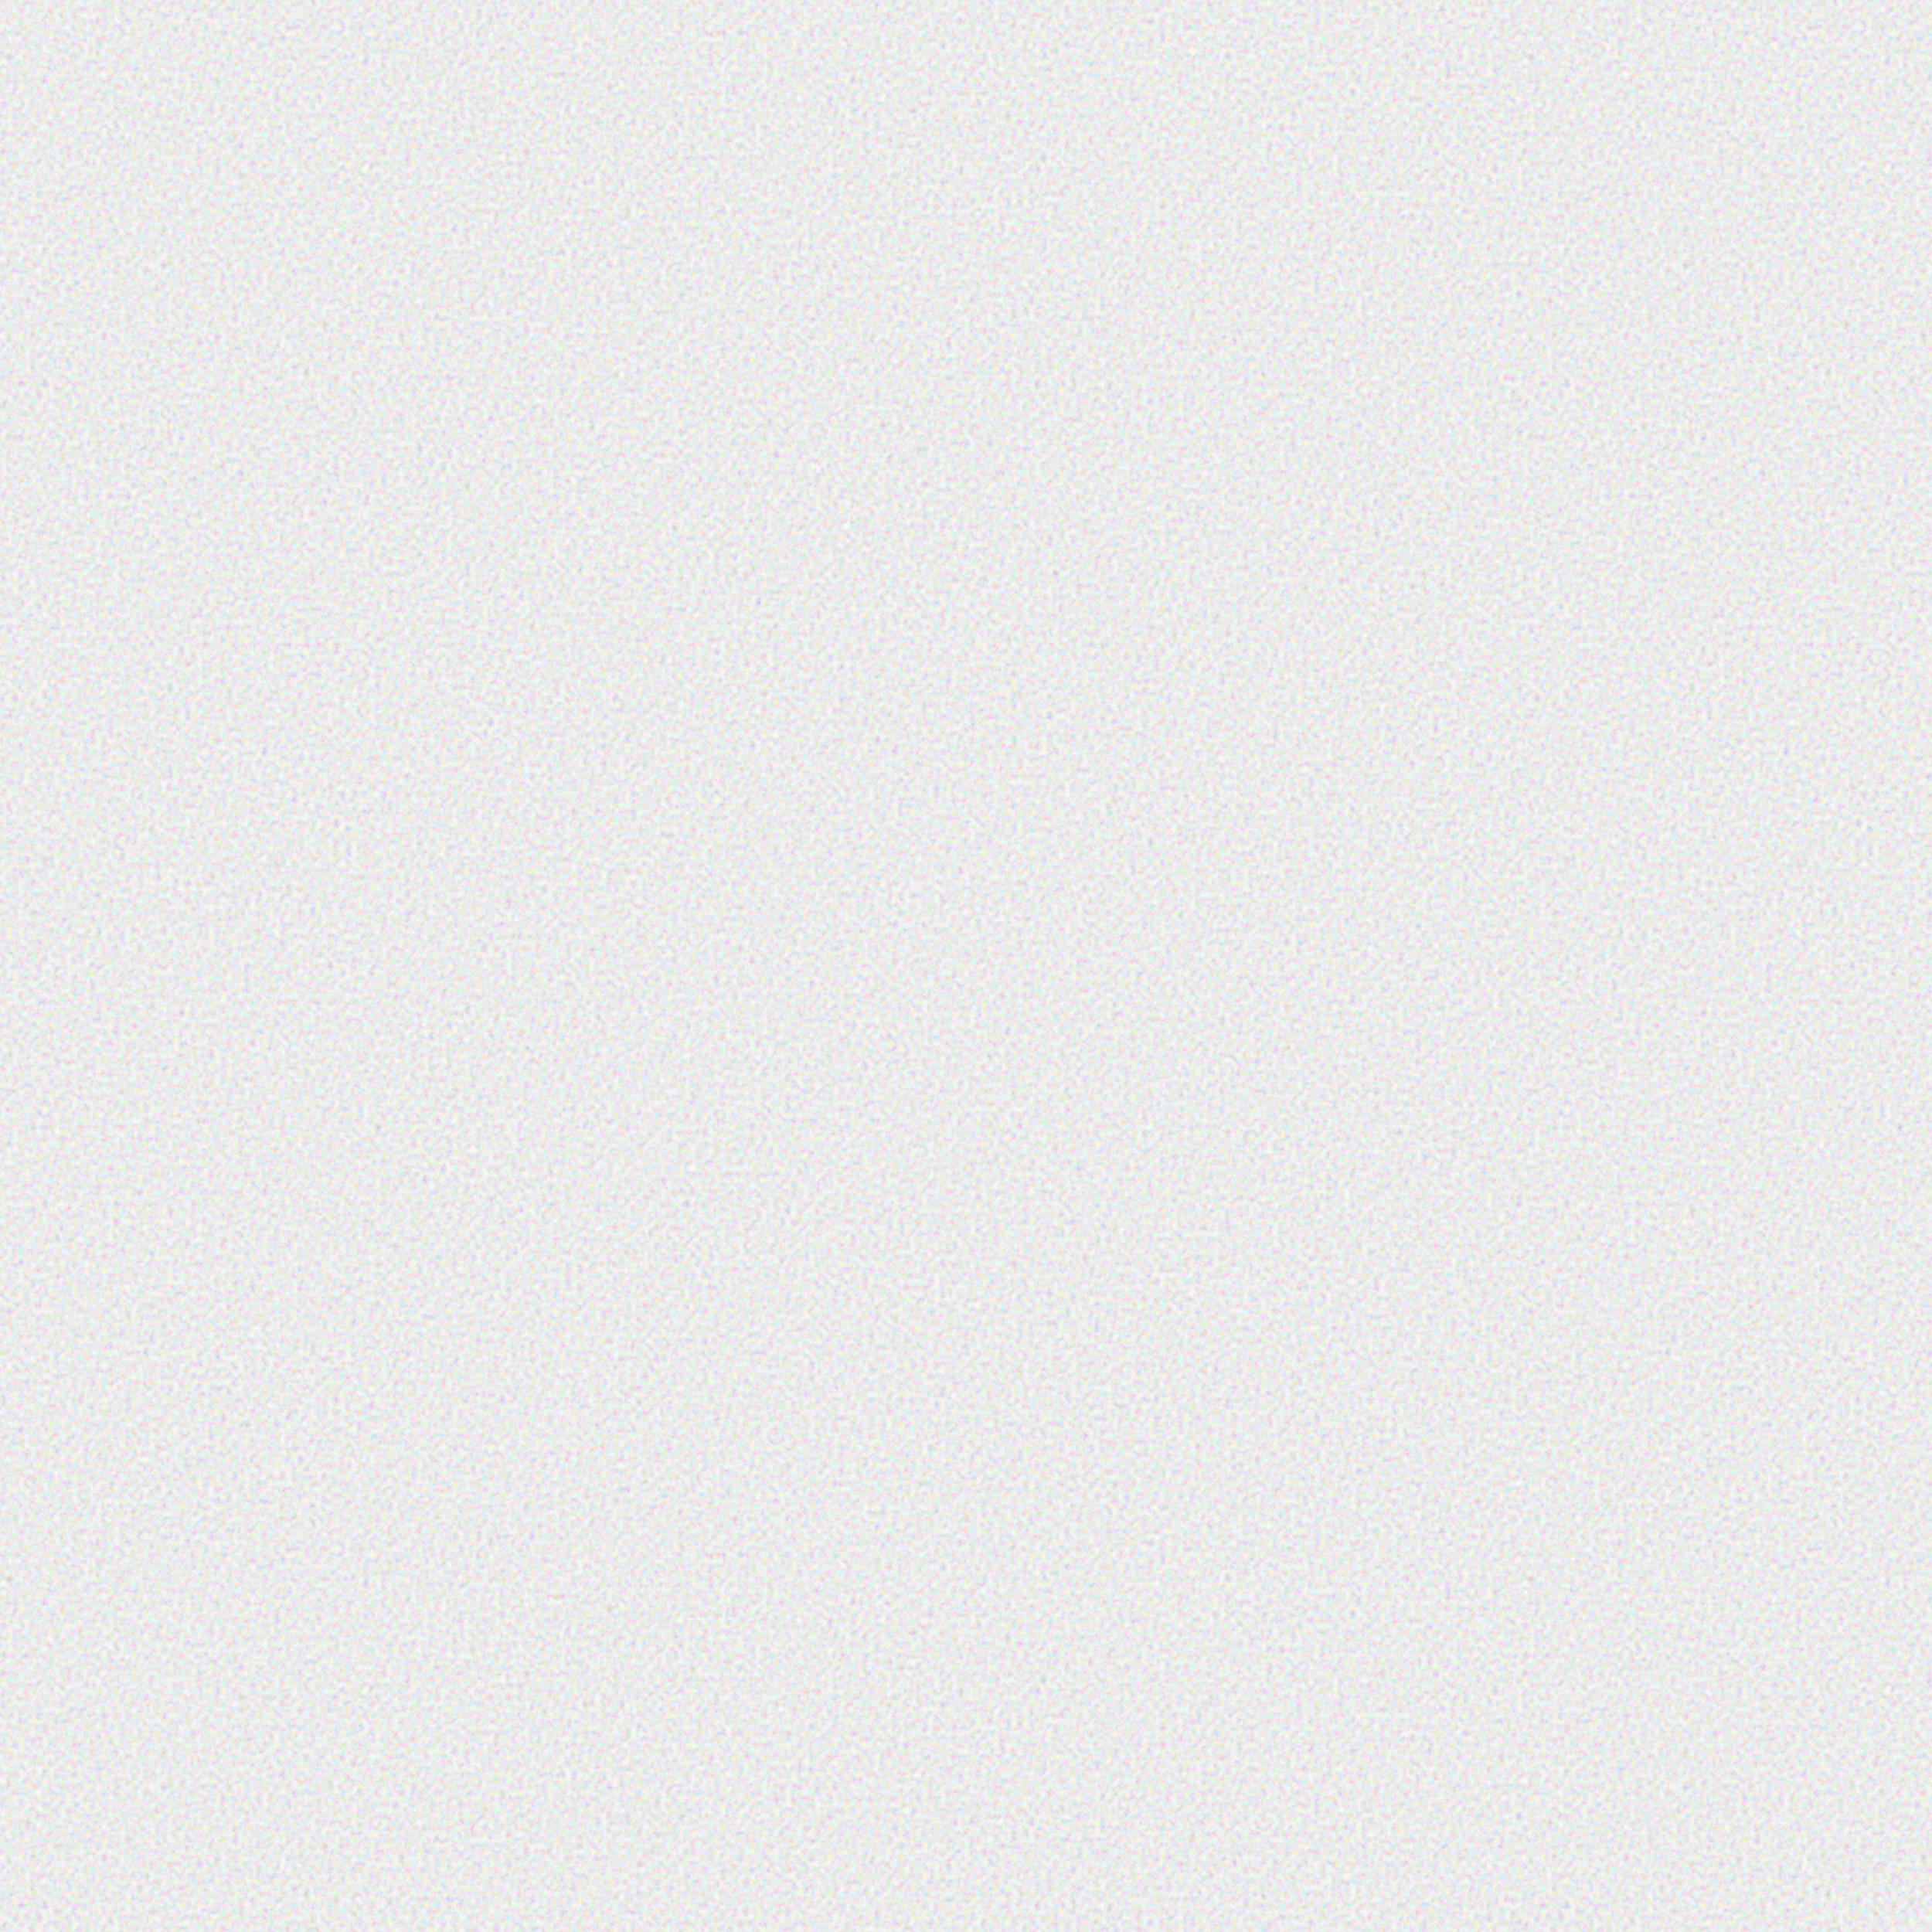
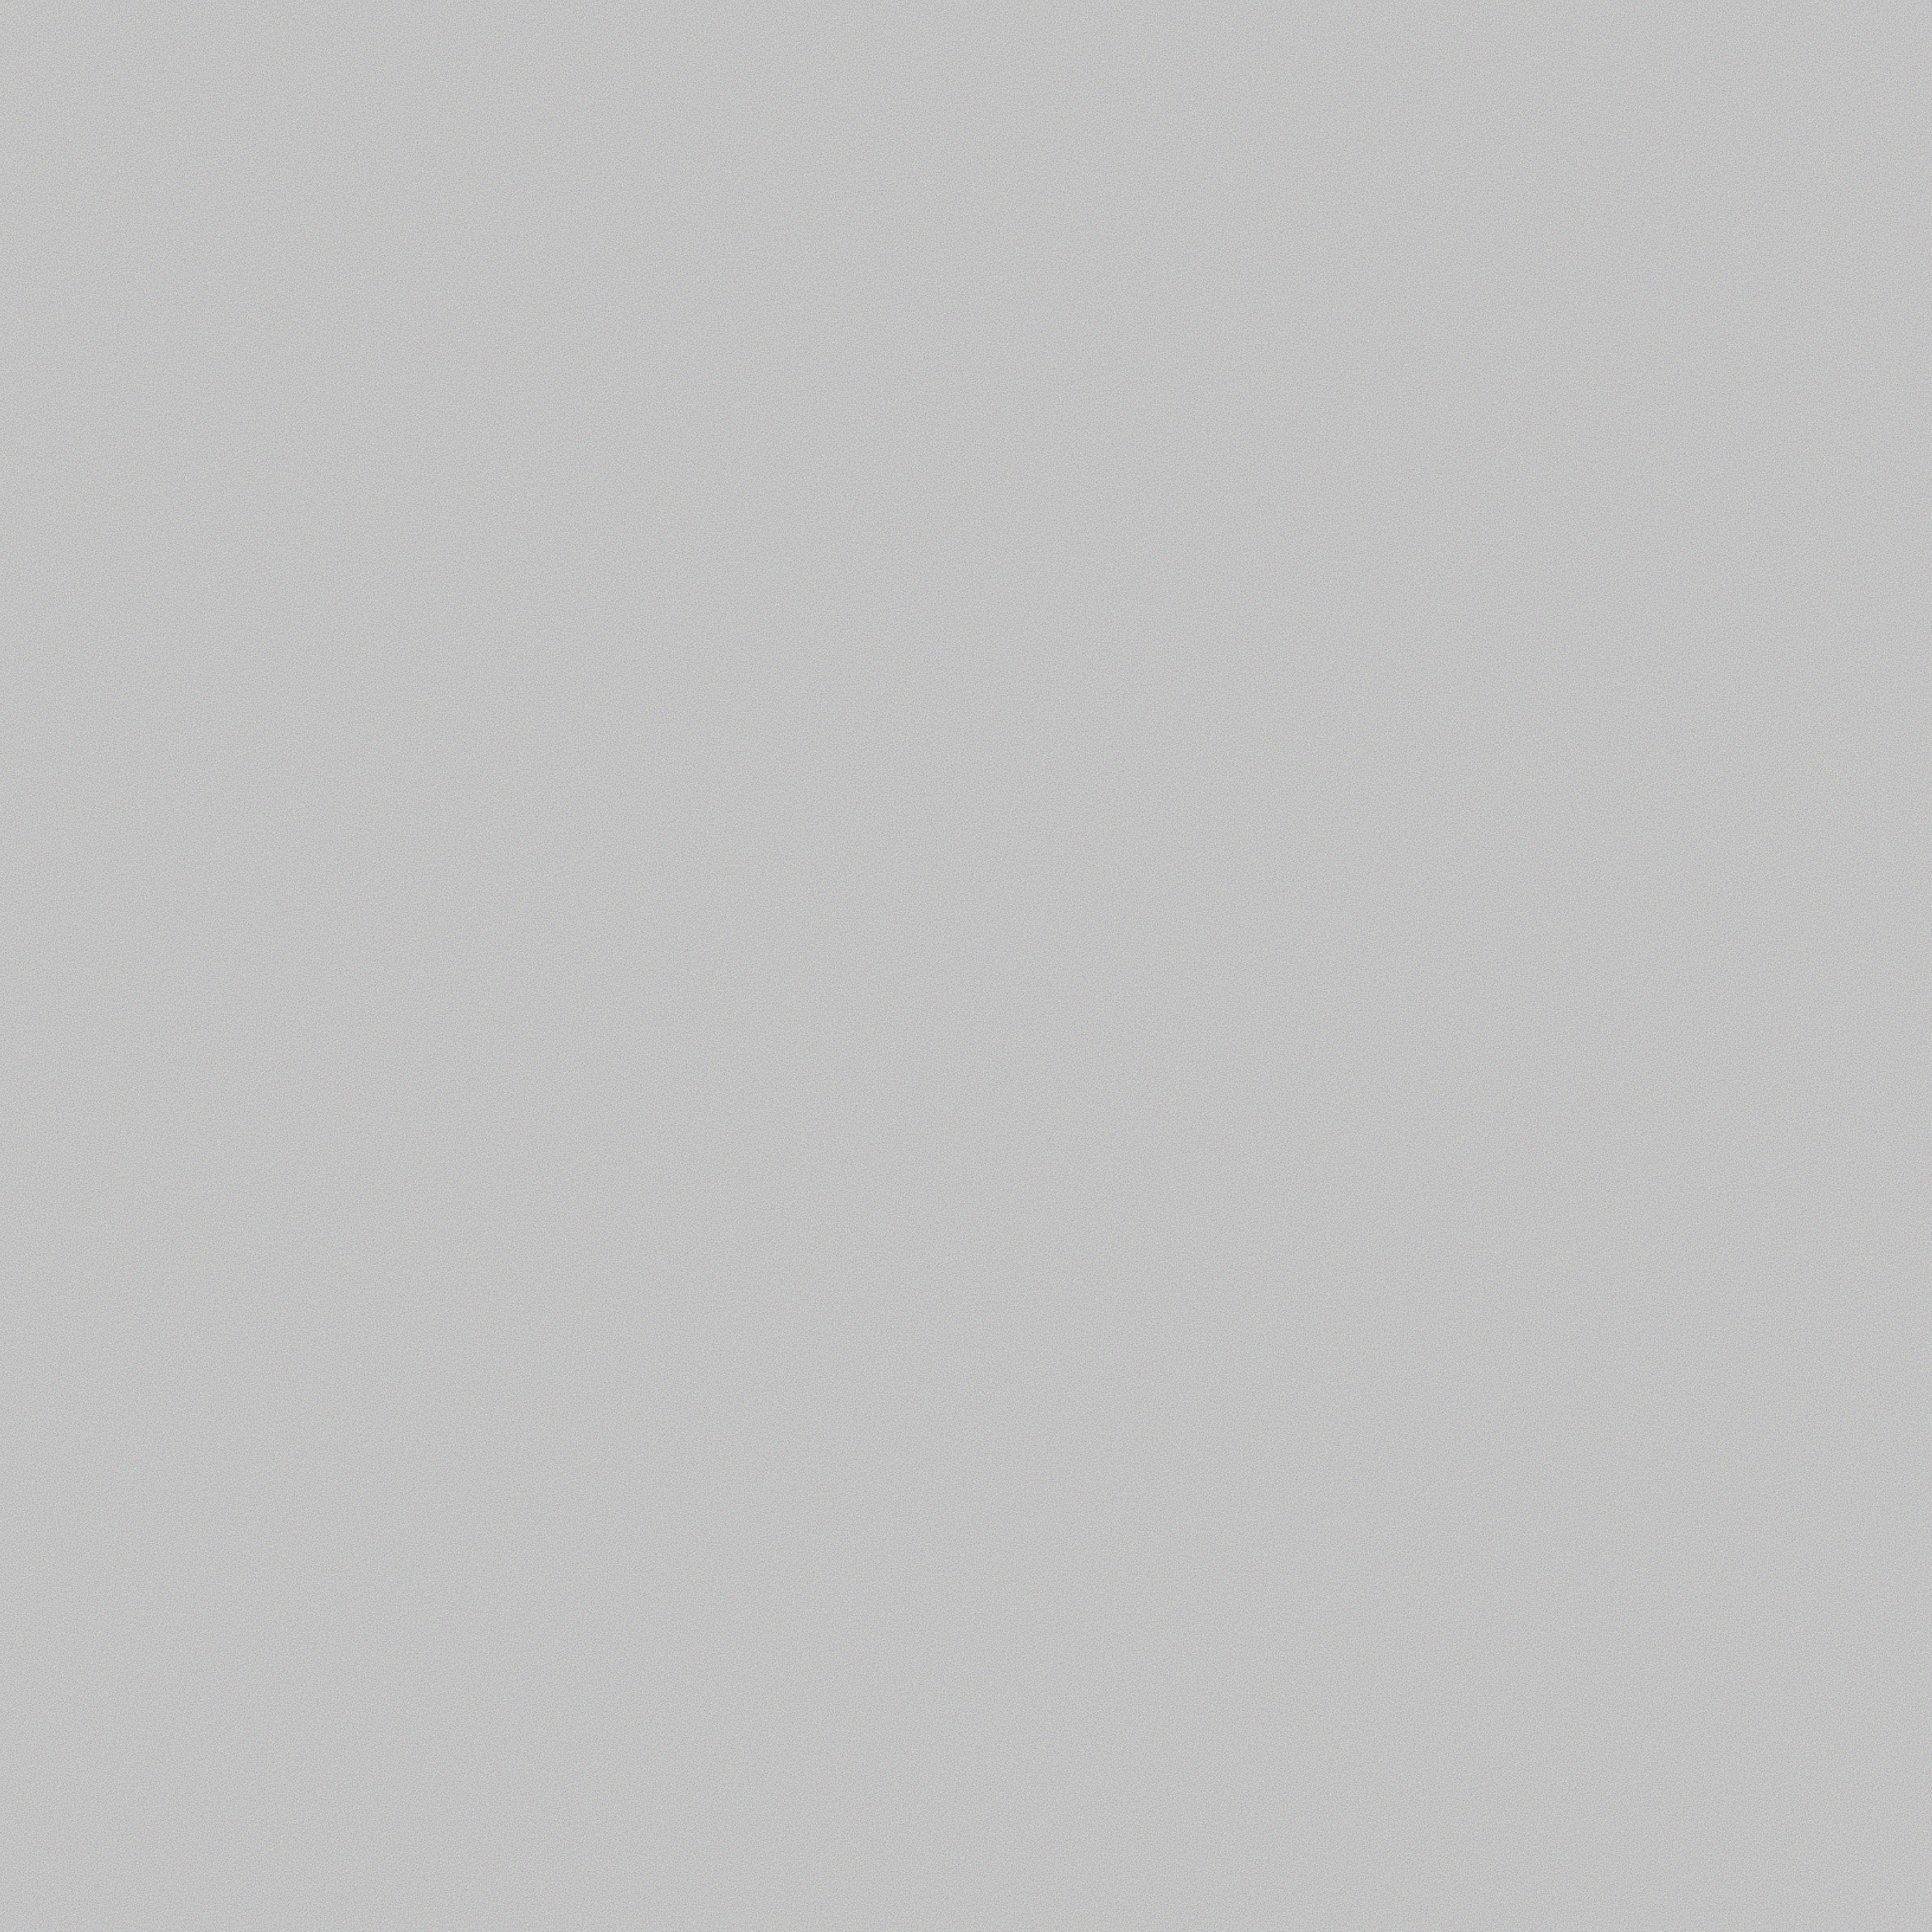
- <svg xmlns="http://www.w3.org/2000/svg" width="500" height="500">
-   <filter id="noise" x="0" y="0">
-     <feTurbulence type="fractalNoise" baseFrequency="0.65" numOctaves="3" stitchTiles="stitch" />
-     <feBlend mode="screen" />
-   </filter>
-   <rect width="500" height="500" filter="url(#noise)" opacity="0.5" />
+ <svg xmlns="http://www.w3.org/2000/svg" viewBox="0 0 1920 1920" width="1920" height="1920" preserveAspectRatio="xMidYMid slice">
+   <defs>
+     <filter id="noise" x="0%" y="0%" width="100%" height="100%">
+       <feTurbulence type="fractalNoise" baseFrequency="0.85" numOctaves="4" seed="1" stitchTiles="stitch" />
+       <feBlend mode="screen" in="SourceGraphic" />
+     </filter>
+   </defs>
+   <rect width="1920" height="1920" fill="currentColor" filter="url(#noise)" opacity="0.5" />
</svg>
